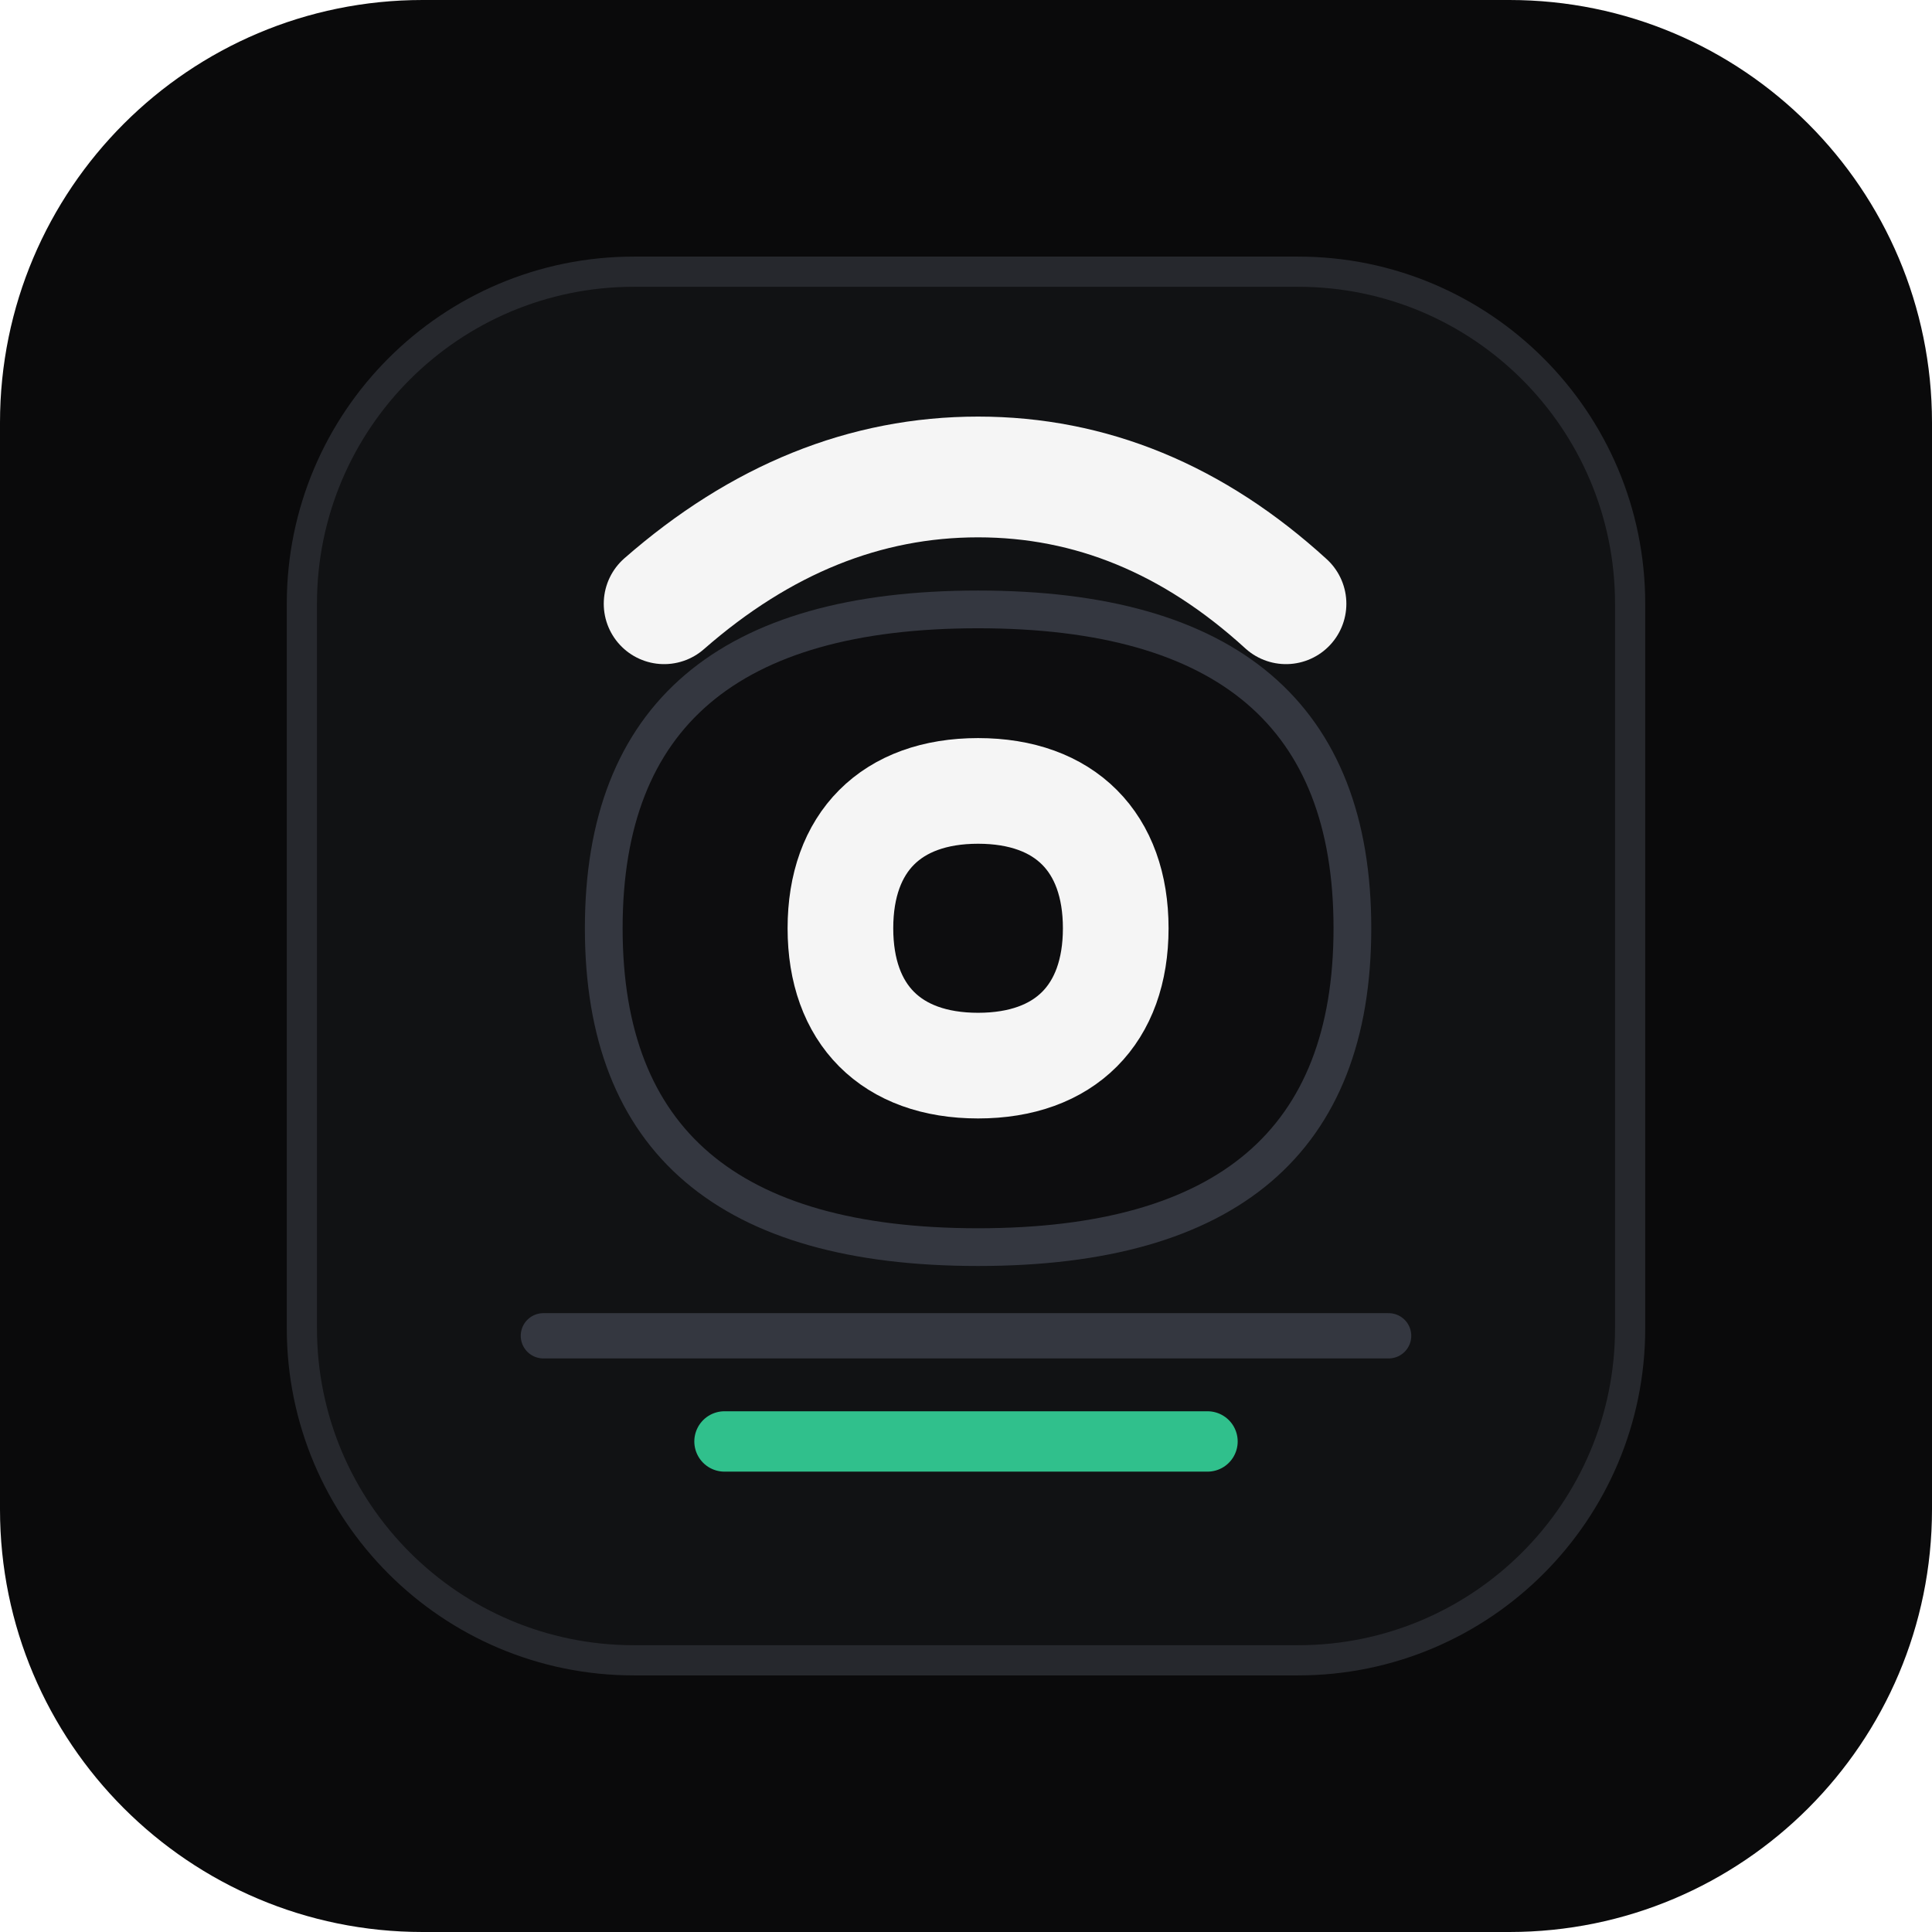
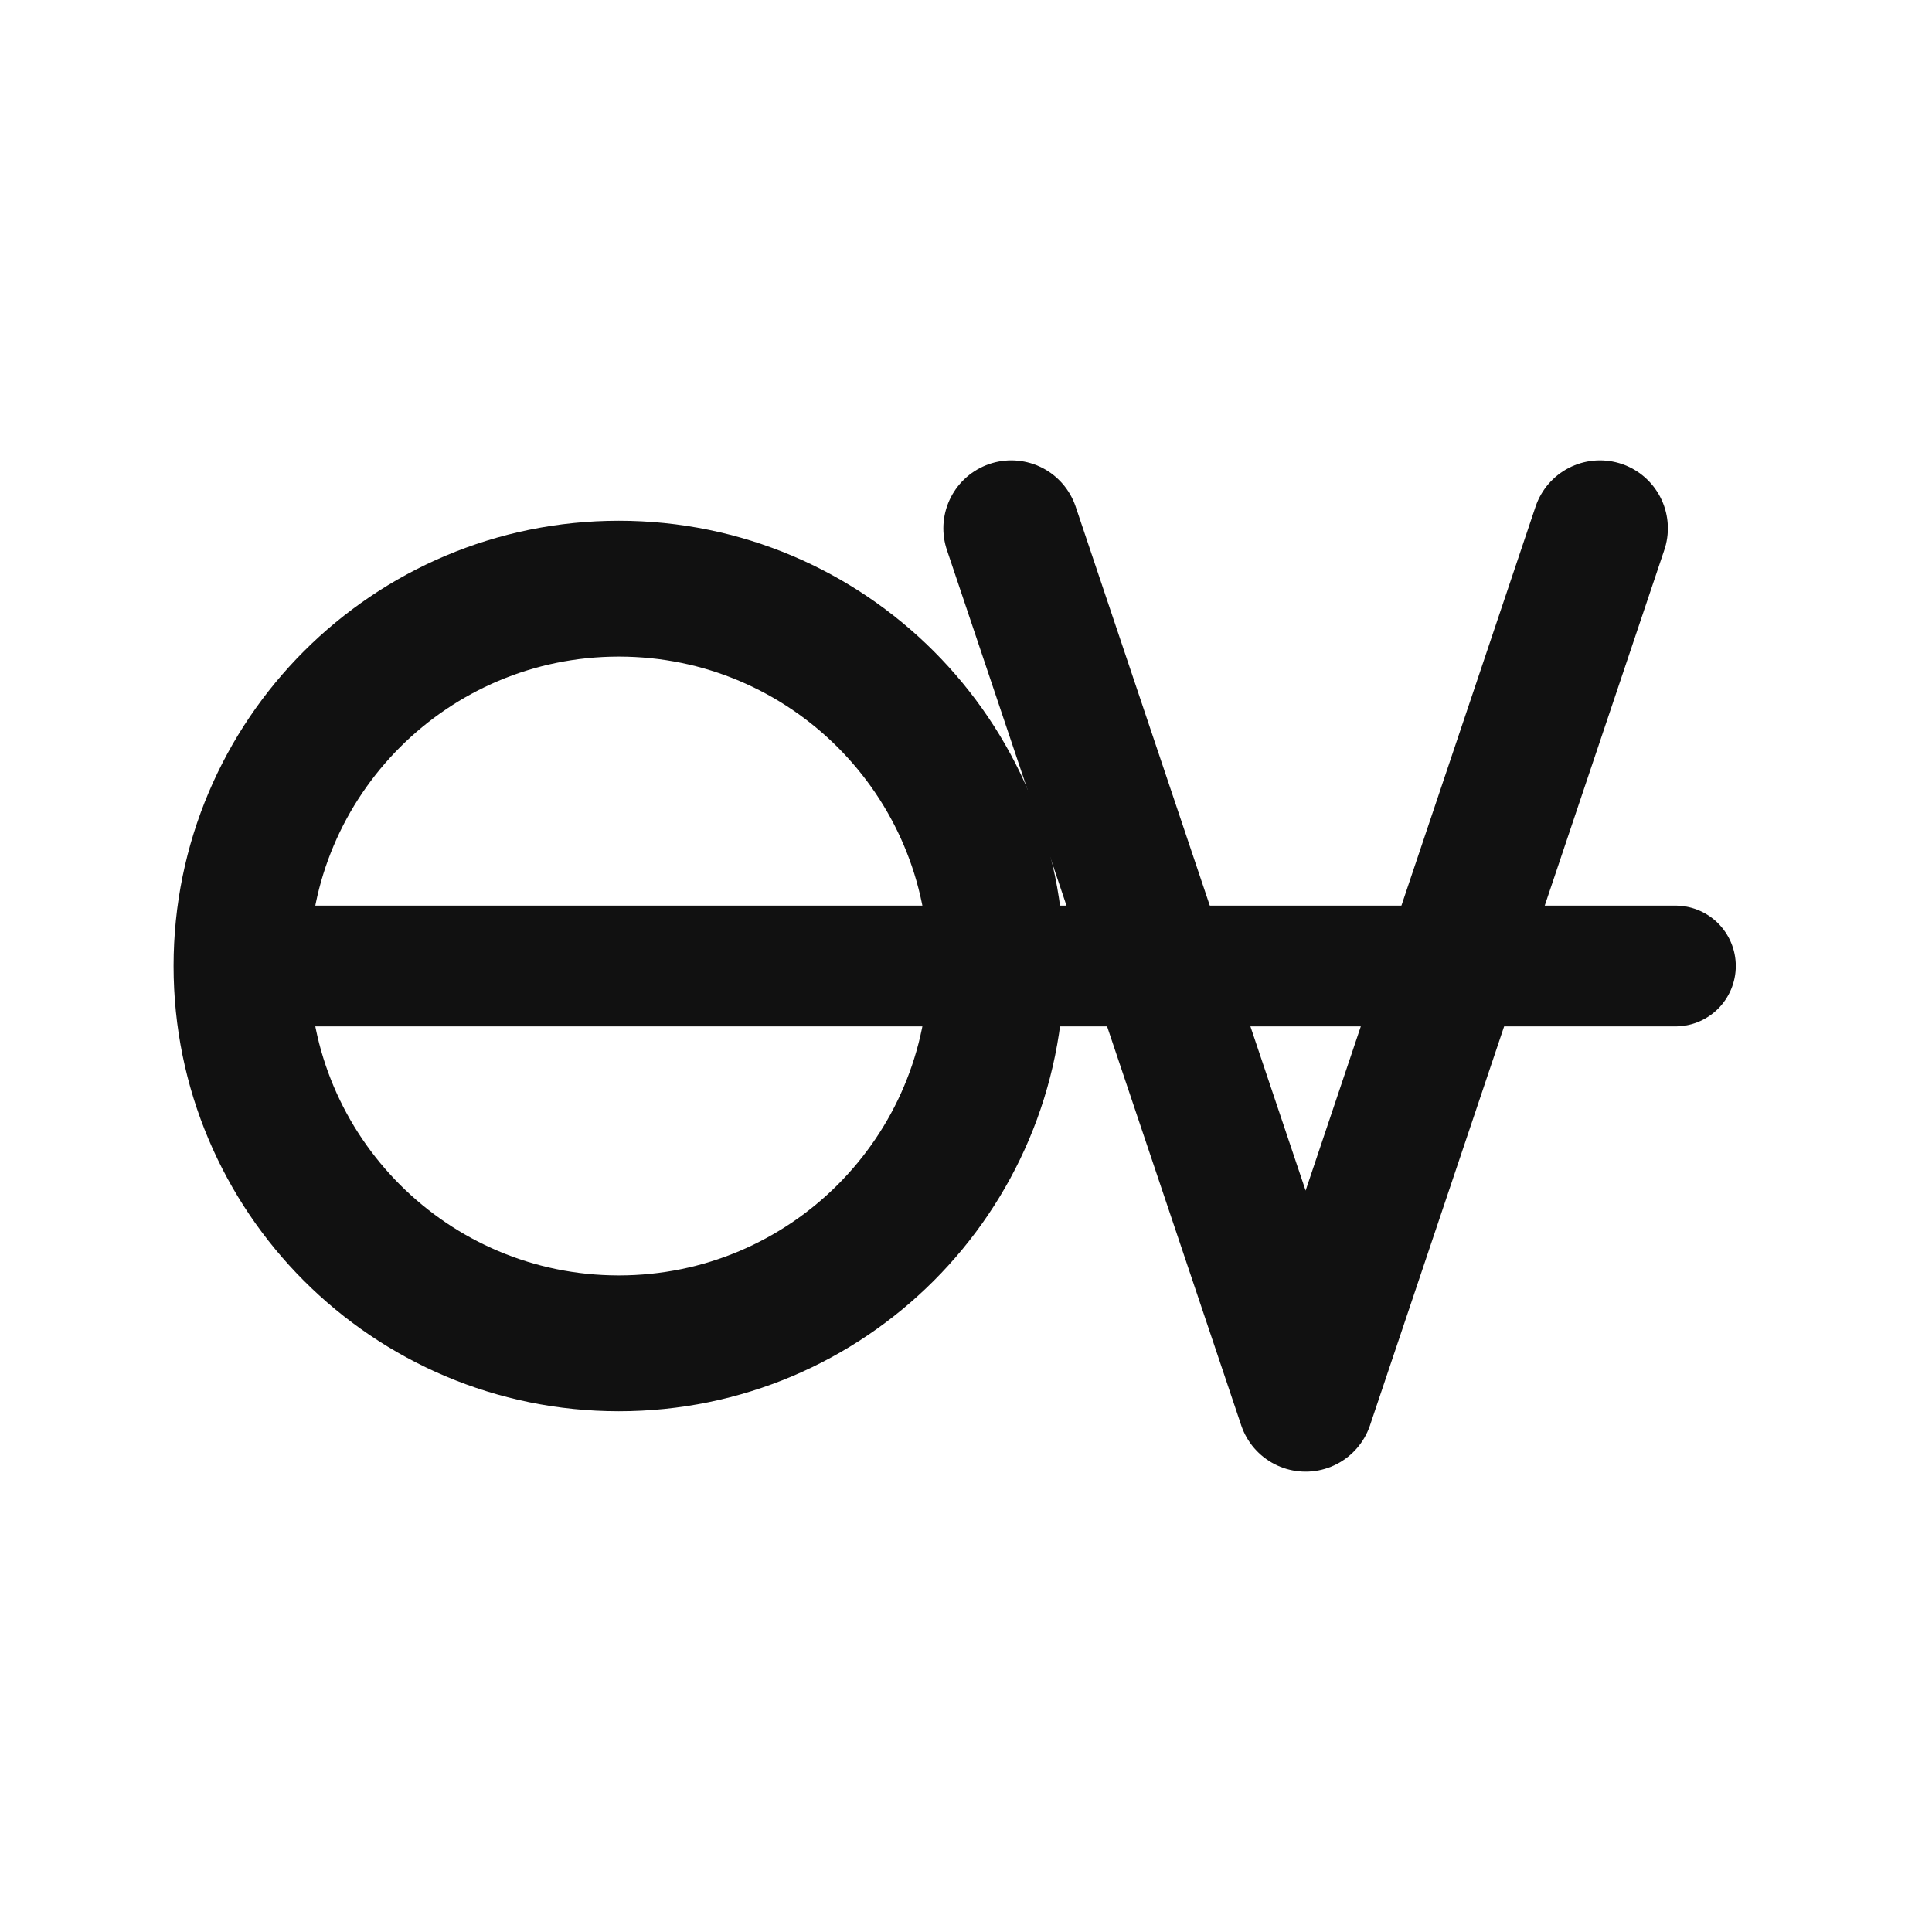
<svg xmlns="http://www.w3.org/2000/svg" width="128" height="128" viewBox="0 0 128 128" fill="none">
-   <rect width="128" height="128" rx="28" fill="#0A0A0B" />
-   <rect x="20" y="18" width="88" height="92" rx="22" fill="#111214" stroke="#26282D" stroke-width="2" />
-   <path d="M44 40C50.4 34.4 57.333 31.6 64.8 31.6C72.267 31.6 79.067 34.4 85.2 40" stroke="#F5F5F5" stroke-width="8" stroke-linecap="round" />
-   <path d="M40 61.5C40 47.417 48.267 40.375 64.8 40.375C81.333 40.375 89.6 47.417 89.6 61.5C89.6 75.583 81.333 82.625 64.8 82.625C48.267 82.625 40 75.583 40 61.5Z" fill="#0D0D0F" stroke="#343740" stroke-width="2.5" />
-   <path d="M64.8 52.4C59.035 52.4 55.68 55.805 55.68 61.5C55.68 67.195 59.035 70.6 64.8 70.6C70.565 70.6 73.92 67.195 73.92 61.5C73.92 55.805 70.565 52.4 64.8 52.4Z" stroke="#F5F5F5" stroke-width="7" />
-   <path d="M92 88.5H36" stroke="#343740" stroke-width="3" stroke-linecap="round" />
-   <path d="M48 95.5H80" stroke="#34D399" stroke-opacity="0.9" stroke-width="4" stroke-linecap="round" />
+   <circle cx="41" cy="64" r="25" stroke="#111111" stroke-width="9" />
+   <path d="M67 35L86.5 93L106 35" stroke="#111111" stroke-width="9" stroke-linecap="round" stroke-linejoin="round" />
+   <path d="M18 64H111" stroke="#111111" stroke-width="8" stroke-linecap="round" />
</svg>
